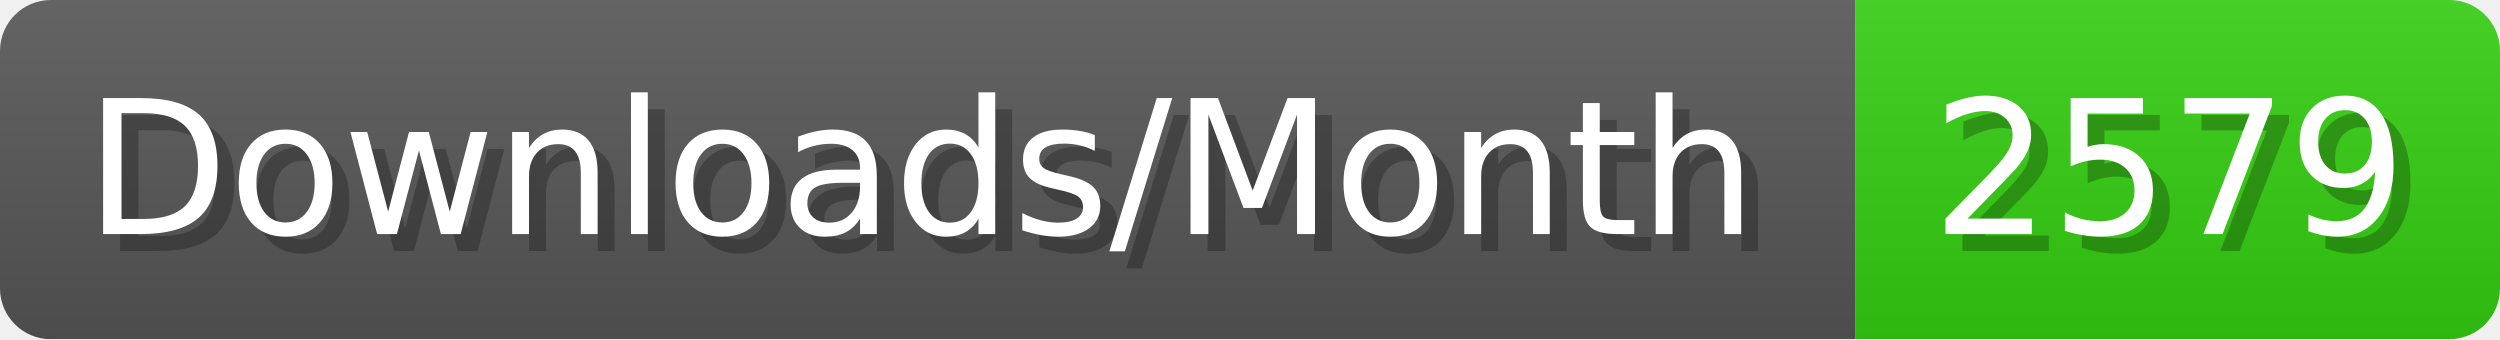
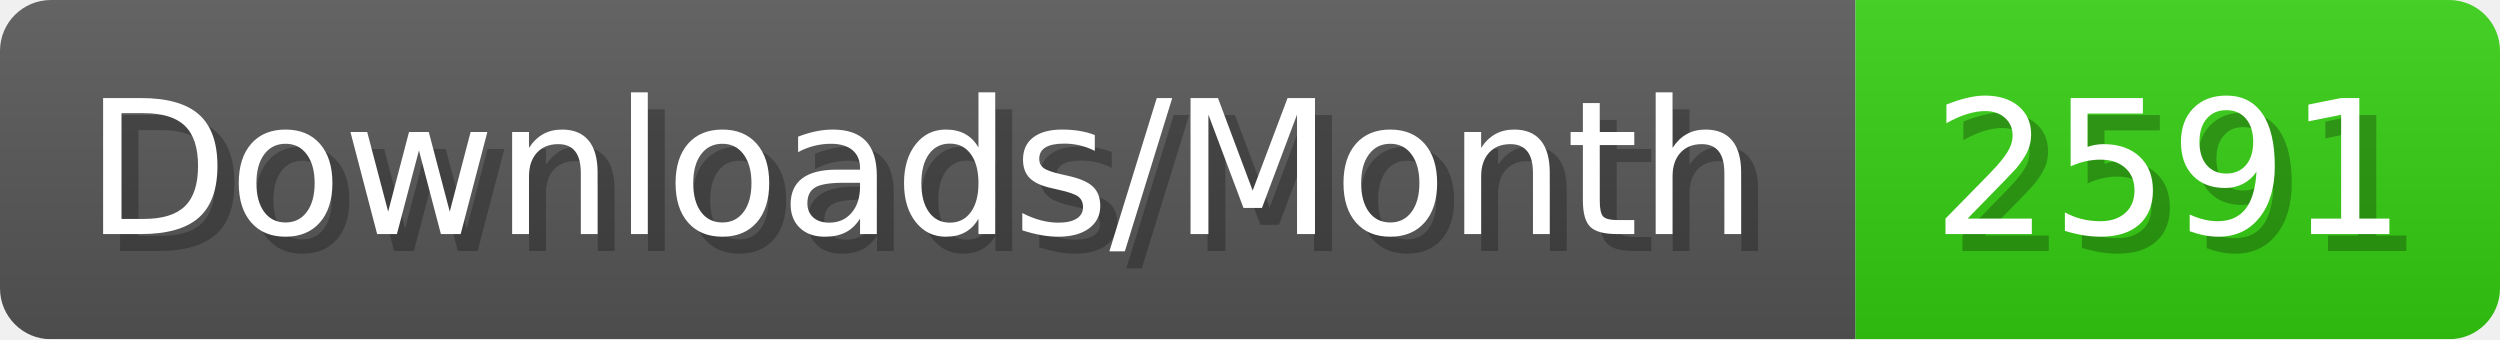
- <svg xmlns="http://www.w3.org/2000/svg" width="147.4" height="20" viewBox="0 0 1474 200" role="img" aria-label="Downloads/Month: 2579">
+ <svg xmlns="http://www.w3.org/2000/svg" width="147.4" height="20" viewBox="0 0 1474 200" role="img" aria-label="Downloads/Month: 2591">
  <linearGradient id="YlXUI" x2="0" y2="100%">
    <stop offset="0" stop-opacity=".1" stop-color="#EEE" />
    <stop offset="1" stop-opacity=".1" />
  </linearGradient>
  <mask id="JHhop">
    <rect width="1474" height="200" rx="30" fill="#FFF" />
  </mask>
  <g mask="url(#JHhop)">
    <rect width="1094" height="200" fill="#555" />
    <rect width="380" height="200" fill="#3C1" x="1094" />
    <rect width="1474" height="200" fill="url(#YlXUI)" />
  </g>
  <g aria-hidden="true" fill="#fff" text-anchor="start" font-family="Verdana,DejaVu Sans,sans-serif" font-size="110">
    <text x="60" y="148" textLength="994" fill="#000" opacity="0.25">Downloads/Month</text>
    <text x="50" y="138" textLength="994">Downloads/Month</text>
-     <text x="1149" y="148" textLength="280" fill="#000" opacity="0.25">2579</text>
-     <text x="1139" y="138" textLength="280">2579</text>
+     <text x="1149" y="148" textLength="280" fill="#000" opacity="0.25">2591</text>
+     <text x="1139" y="138" textLength="280">2591</text>
  </g>
</svg>
